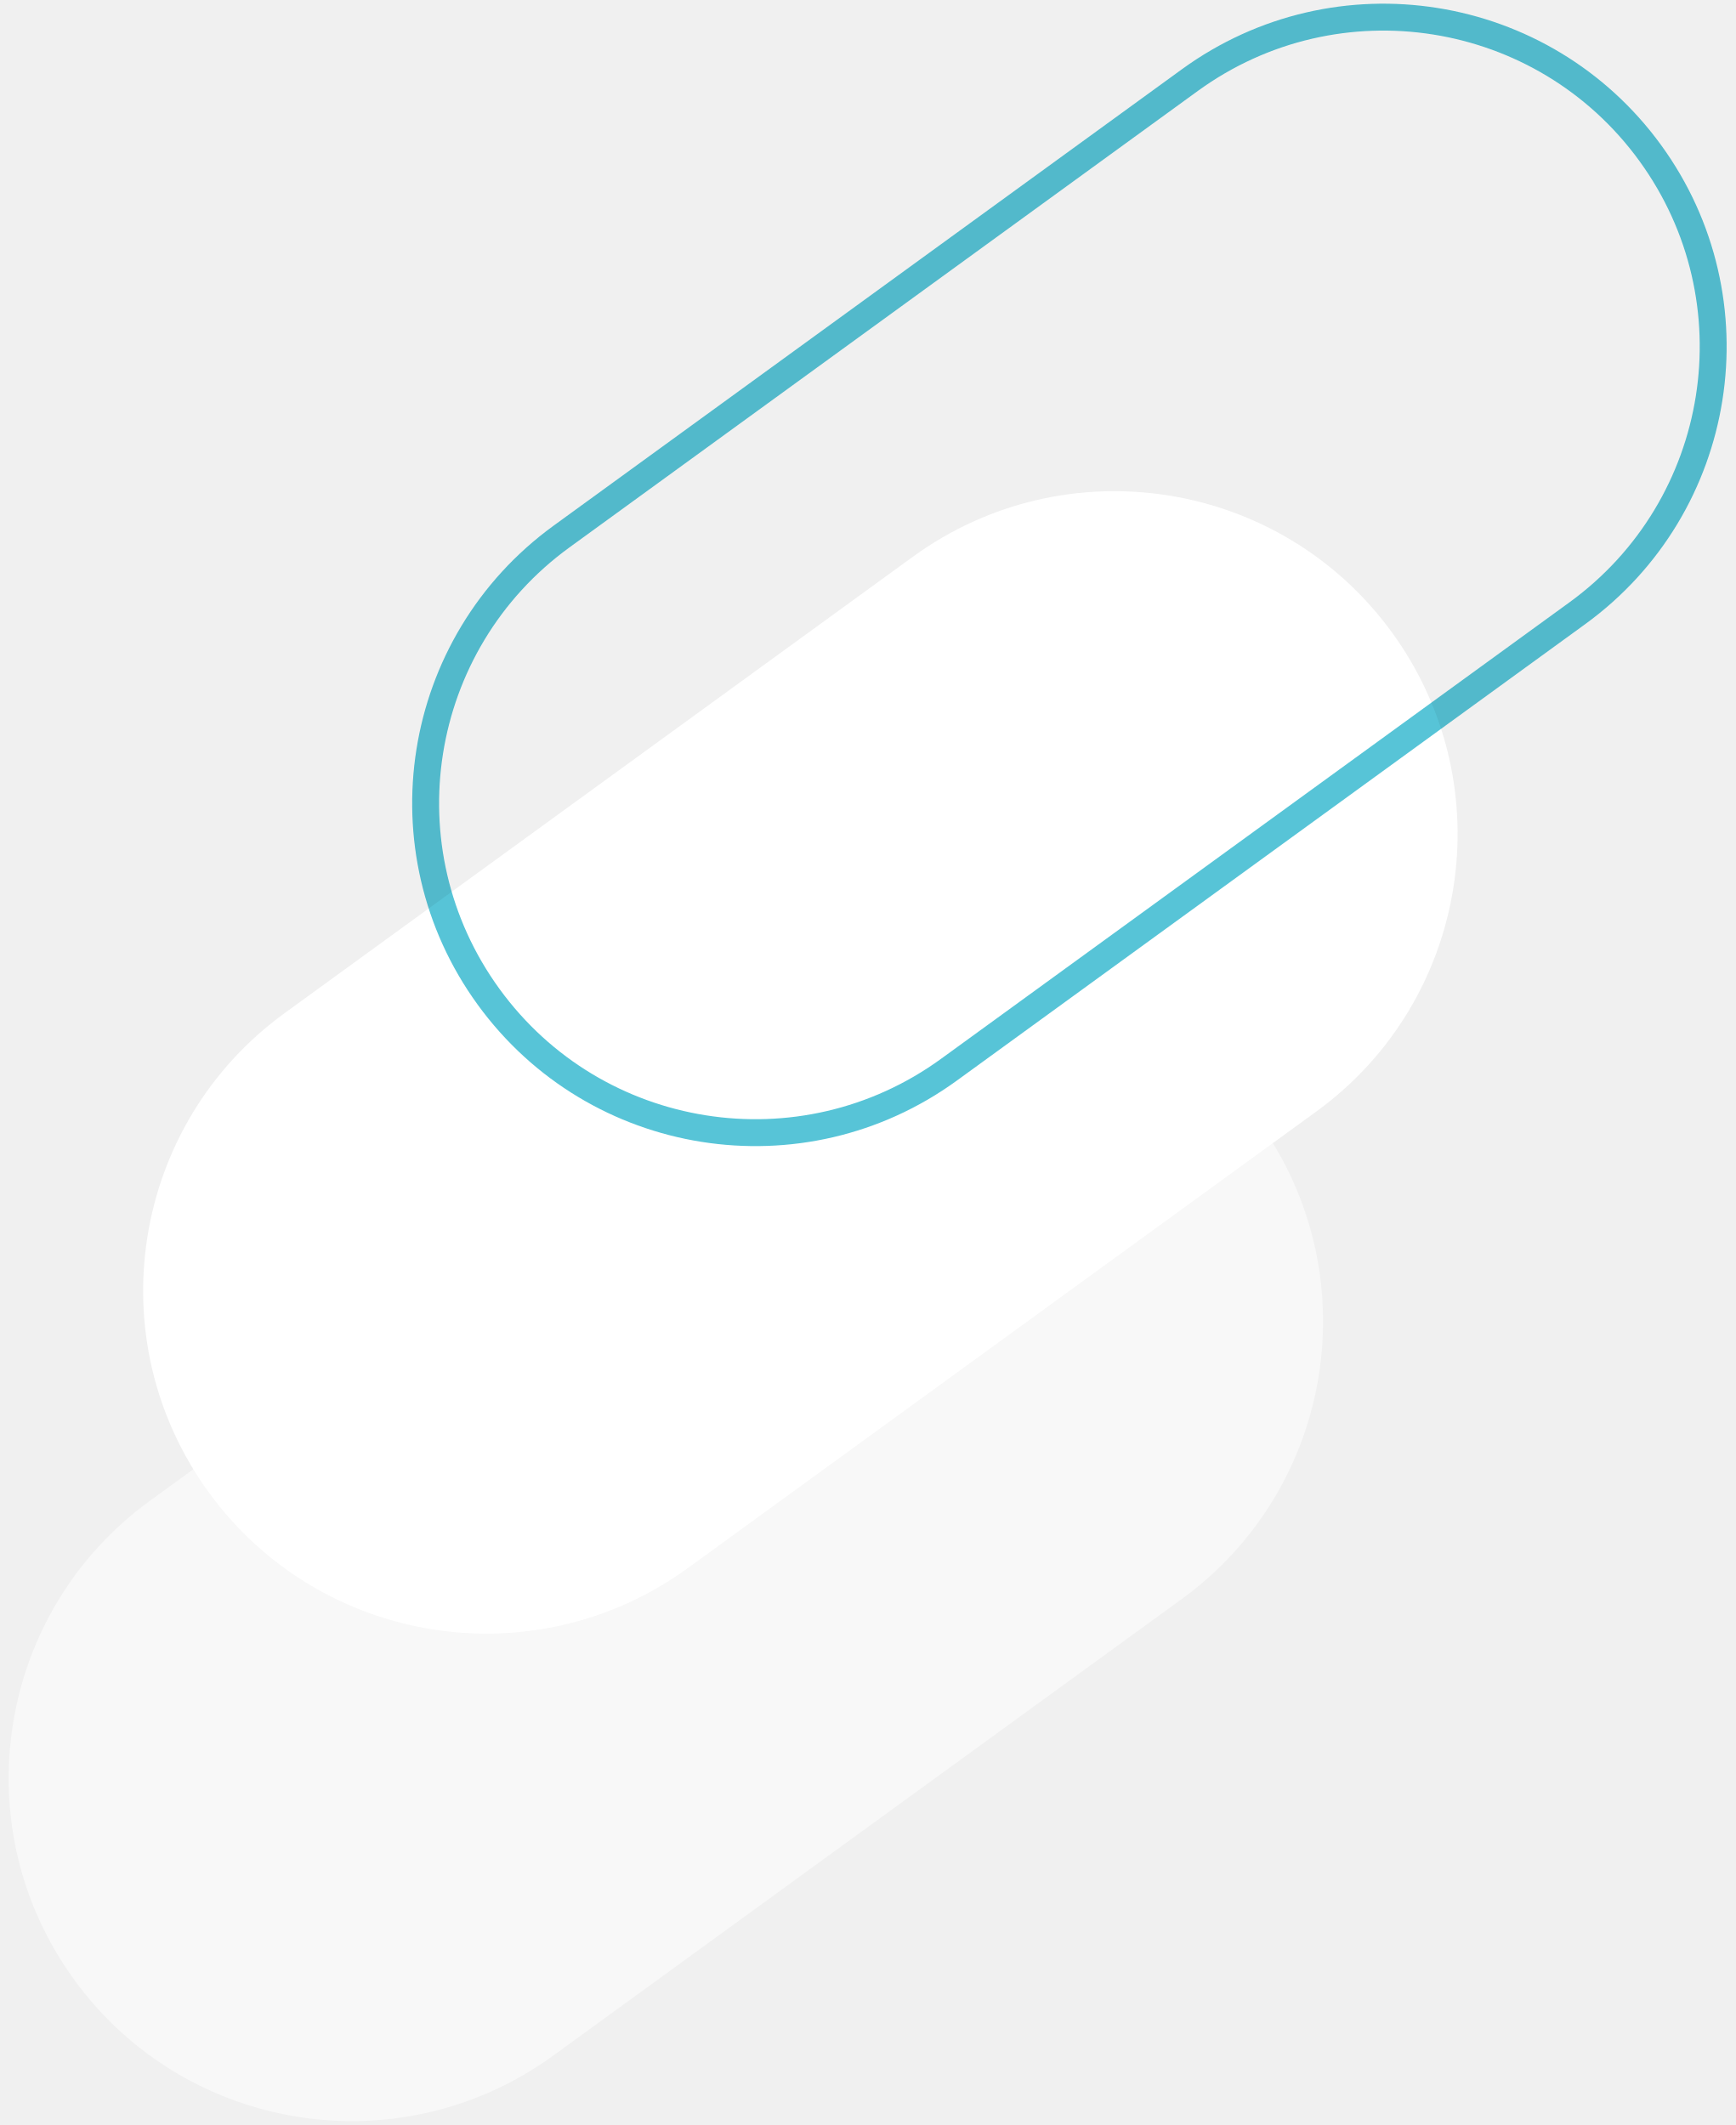
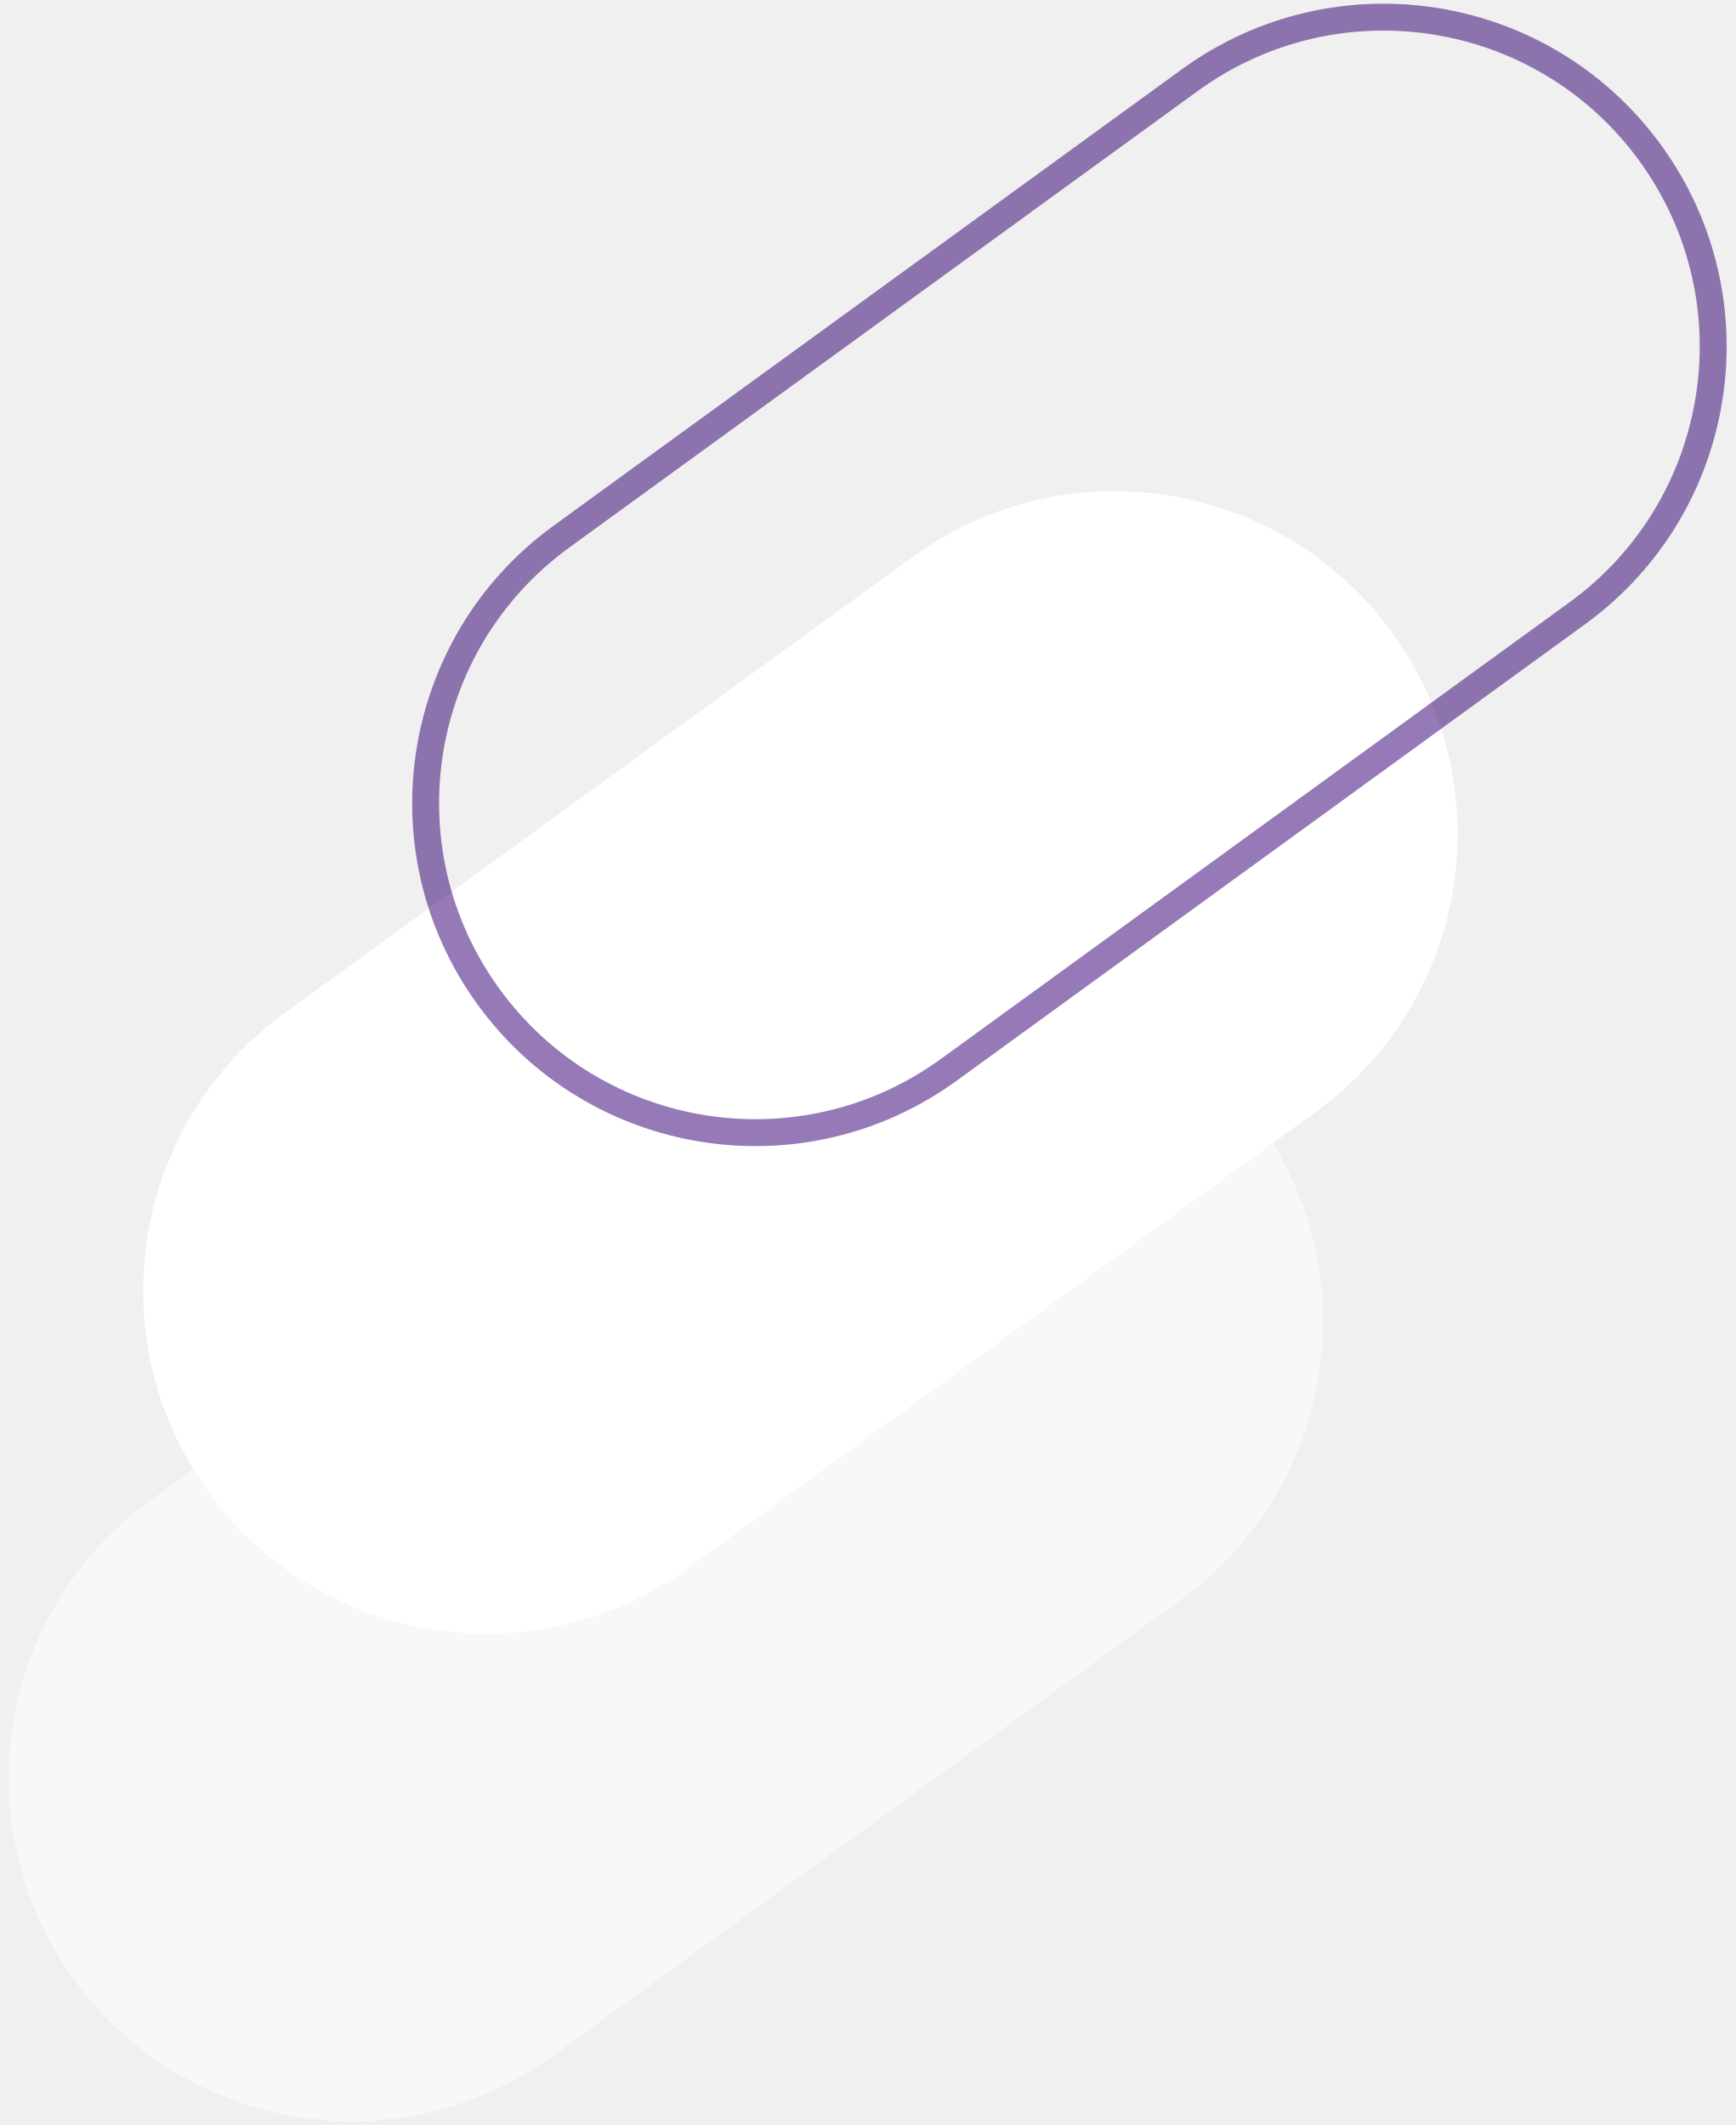
<svg xmlns="http://www.w3.org/2000/svg" width="129px" height="158px" viewBox="0 0 129 158" version="1.1">
  <defs />
  <g id="Page-1" stroke="none" stroke-width="1" fill="none" fill-rule="evenodd">
    <g id="Landing-page" transform="translate(-42, -2839)">
      <g id="Subscribe" transform="translate(-3, 2829)">
        <g id="subscribe" transform="translate(35, 0)">
          <g id="Glyphe-1">
            <rect id="Rectangle-7" fill="#FFFFFF" transform="translate(69.5, 88.99259) rotate(54) translate(-69.5, -88.99259) " x="44" y="34.622" width="51" height="108.741" rx="25.5" />
            <rect id="Rectangle-7-Copy-2" fill="#FFFFFF" opacity="0.51" transform="translate(59.5, 125.2395) rotate(54) translate(-59.5, -125.2395) " x="34" y="70.869" width="51" height="108.741" rx="25.5" />
-             <rect id="Rectangle-7-Copy" stroke="#13ADC7" stroke-width="2" opacity="0.714" style="mix-blend-mode: multiply;" transform="translate(89.5, 52.74568) rotate(54) translate(-89.5, -52.74568) " x="65" y="-0.625" width="49" height="106.741" rx="24.5" />
+             <rect id="Rectangle-7-Copy" stroke="#6B449A" stroke-width="2" opacity="0.714" style="mix-blend-mode: multiply;" transform="translate(89.5, 52.74568) rotate(54) translate(-89.5, -52.74568) " x="65" y="-0.625" width="49" height="106.741" rx="24.5" />
          </g>
        </g>
      </g>
    </g>
  </g>
</svg>
